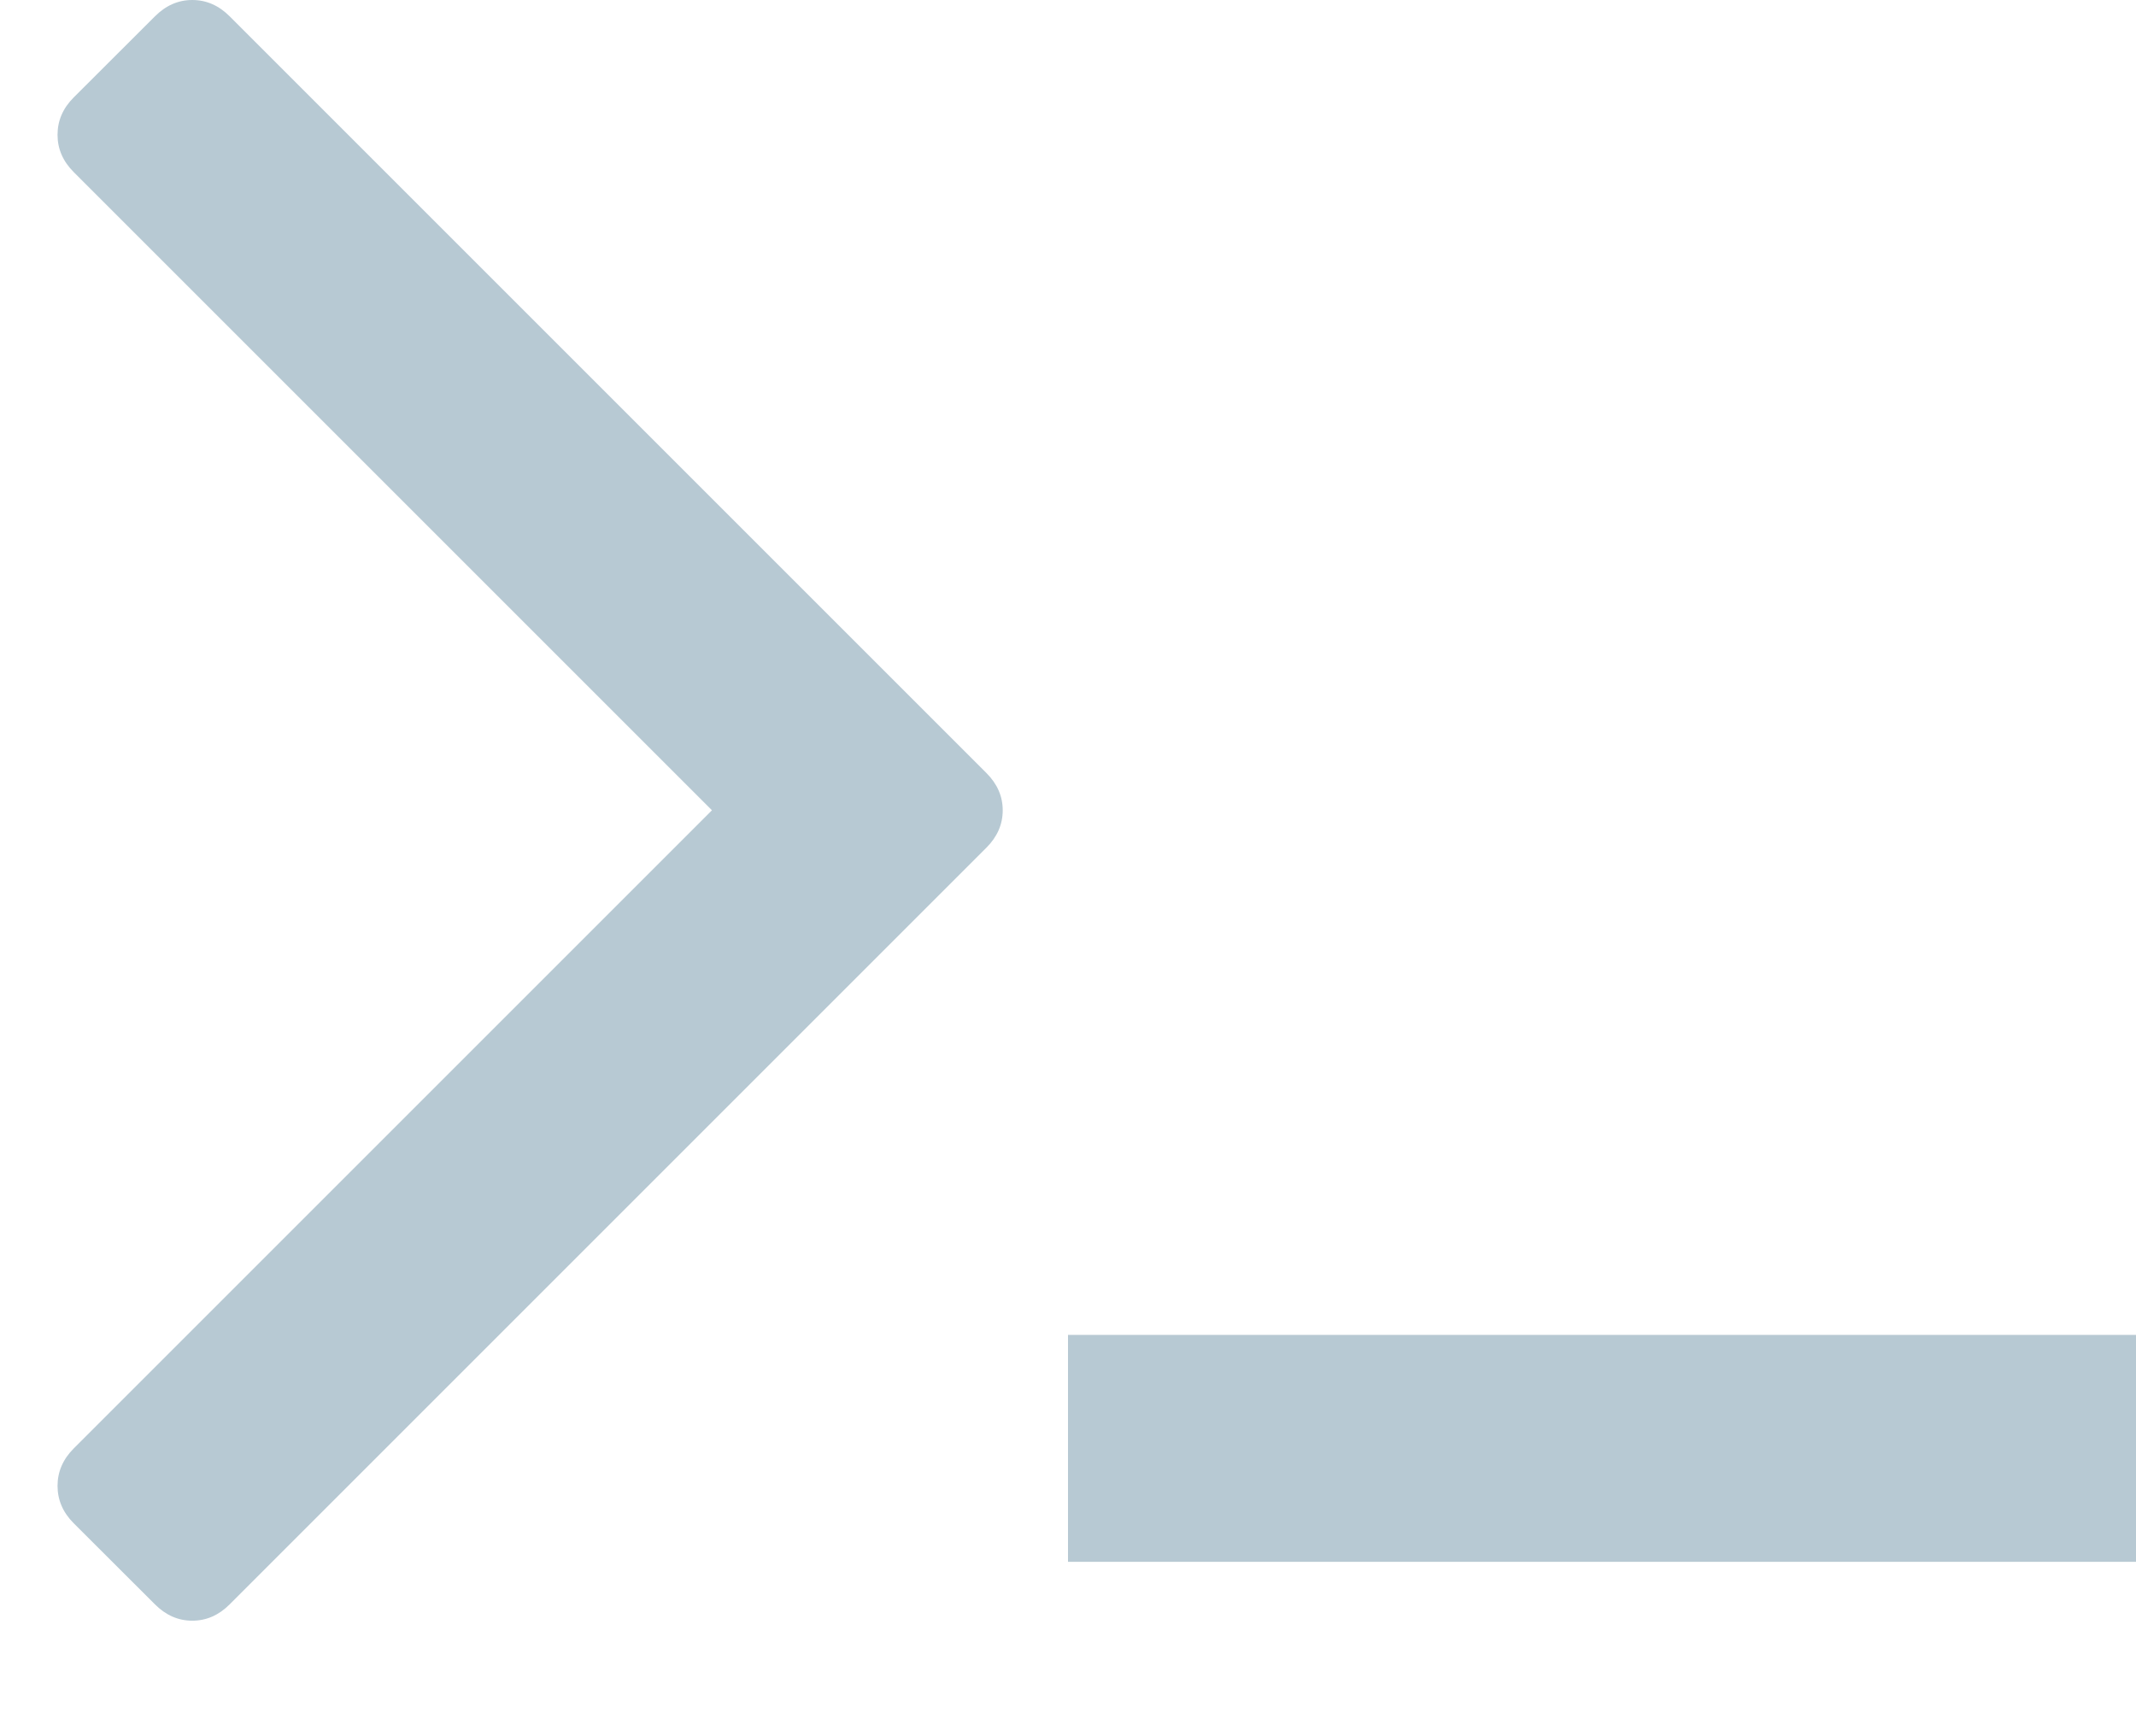
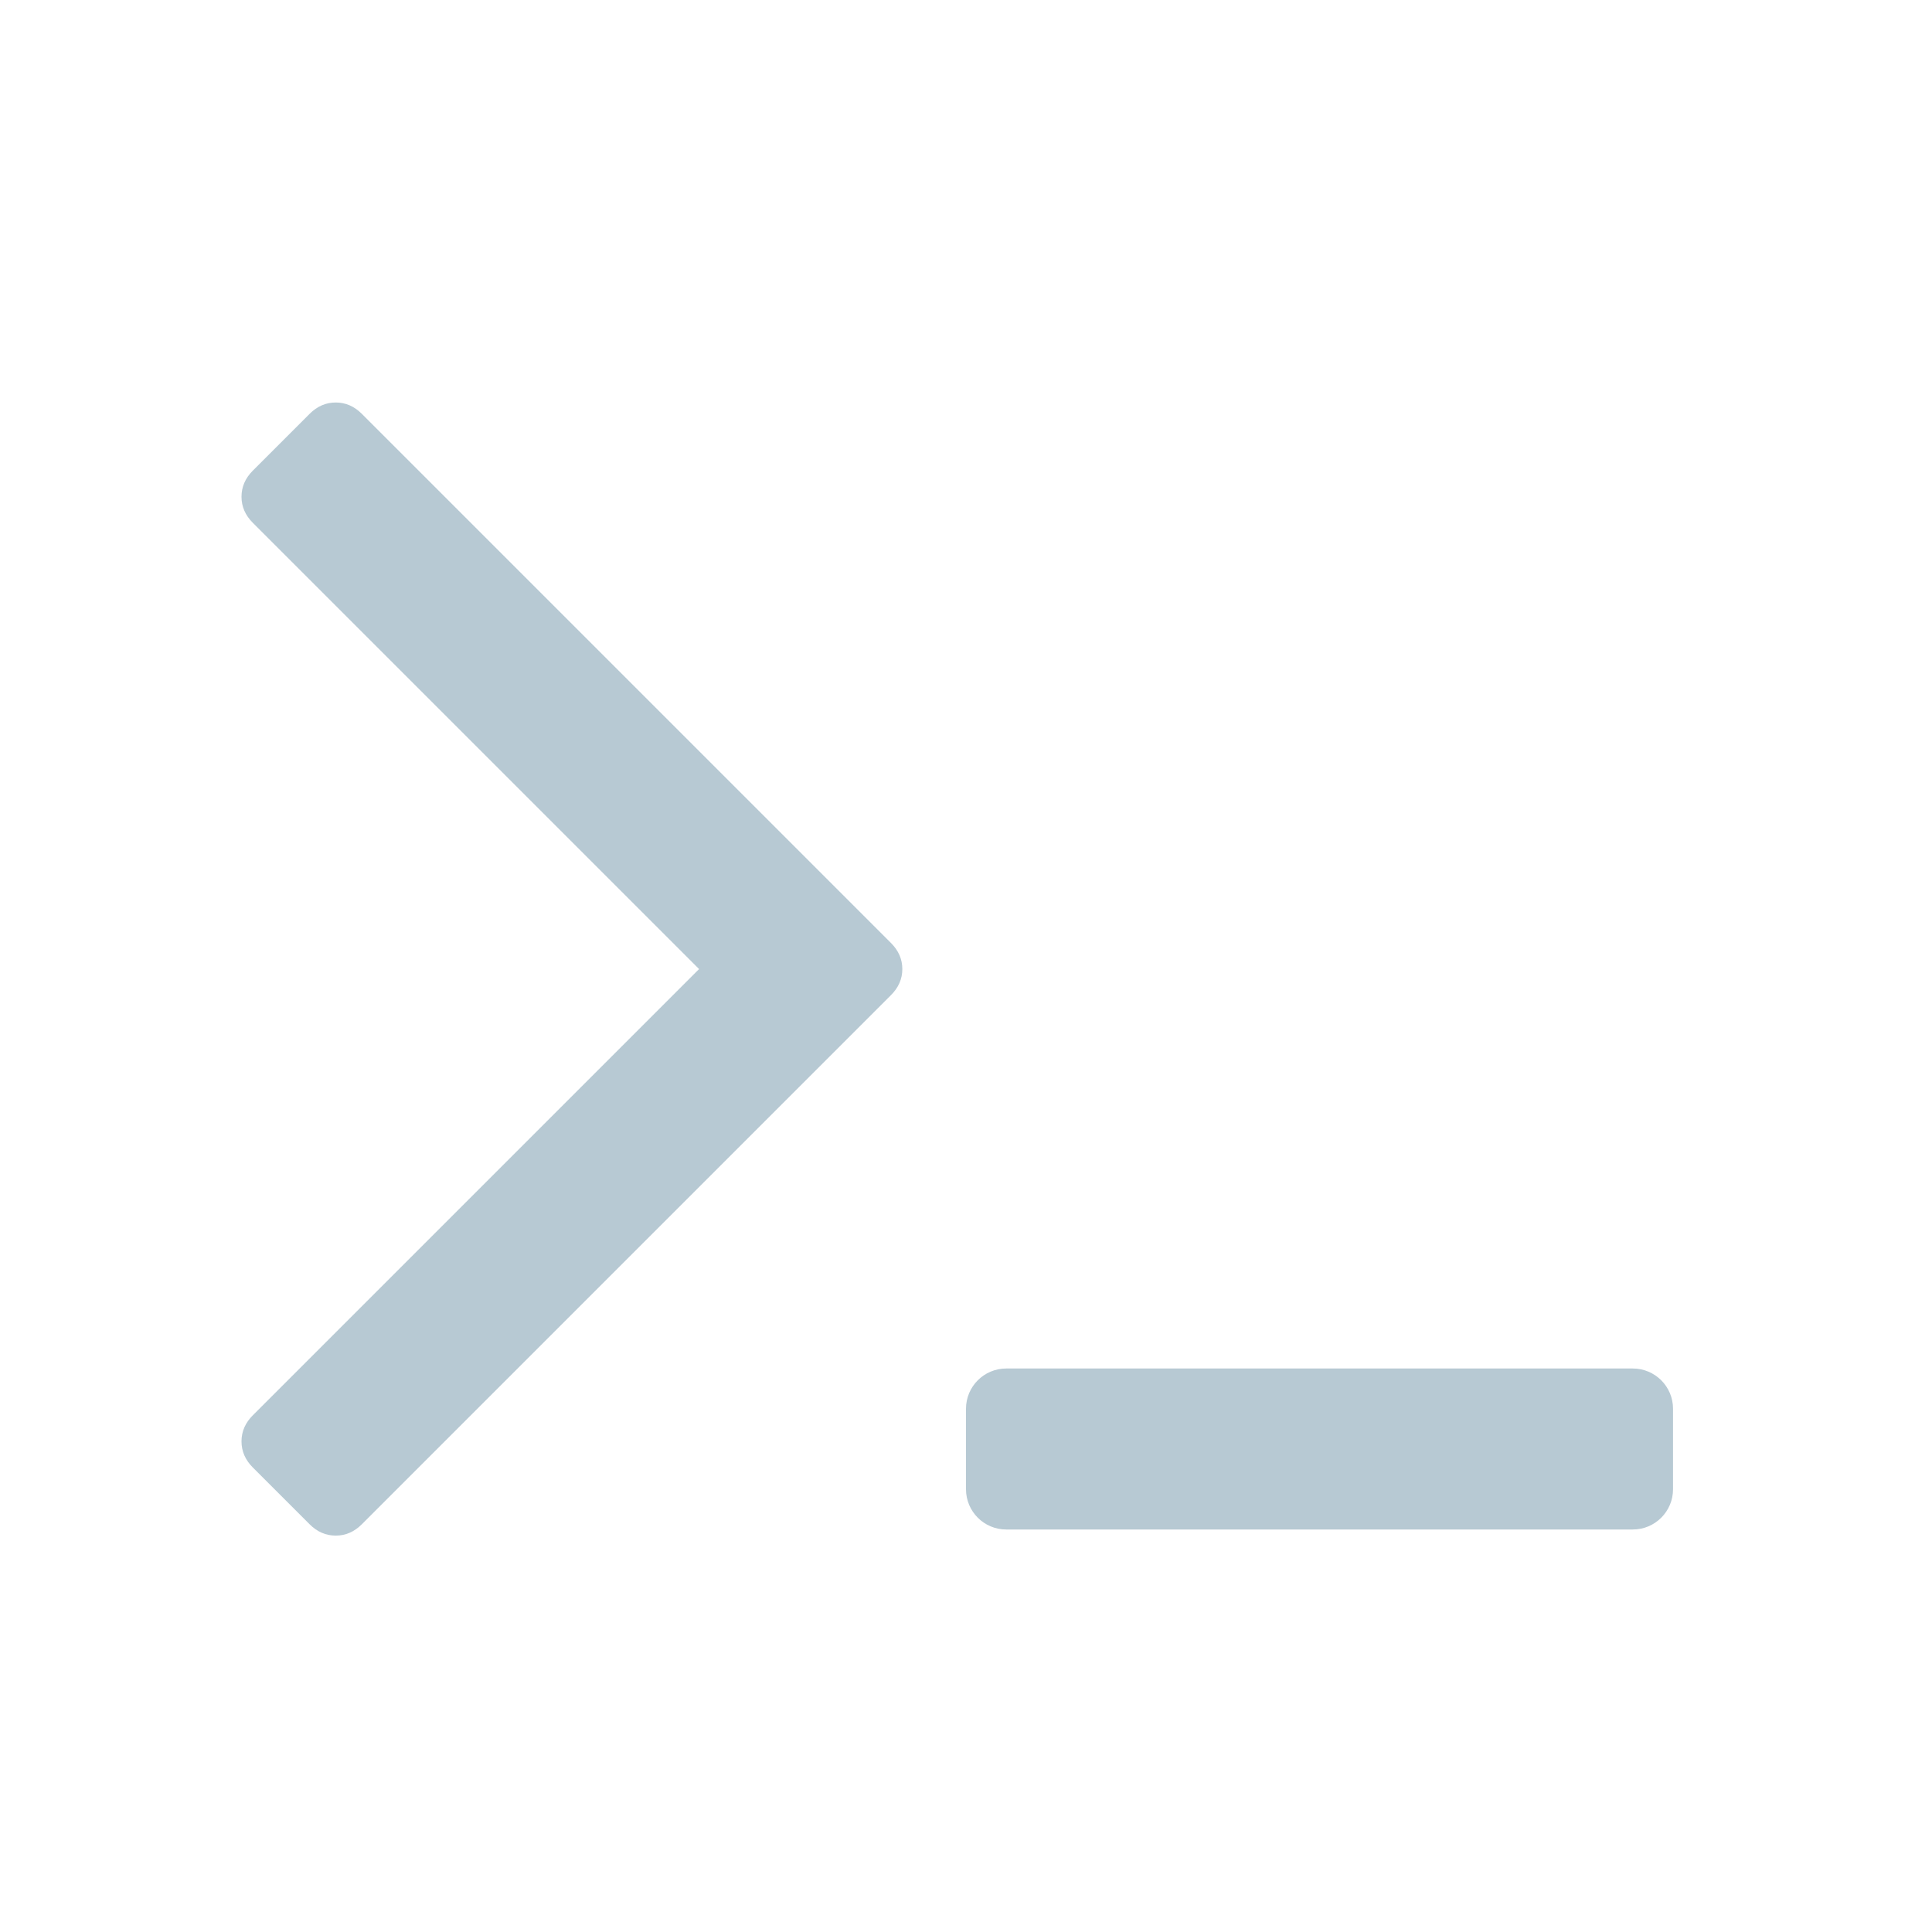
- <svg xmlns="http://www.w3.org/2000/svg" width="16px" height="13px" viewBox="0 0 16 13" version="1.1">
+ <svg xmlns="http://www.w3.org/2000/svg" width="24px" height="24px" viewBox="0 0 24 24" version="1.1">
  <defs />
-   <g id="2.x-API-Products-(Slate)---Responsive" stroke="none" stroke-width="1" fill="none" fill-rule="evenodd">
-     <g id="2.1.3-API-Doc-Icons-Desktop" transform="translate(-877, -695)">
-       <g id="ic_console_v2" transform="translate(868, 685)">
-         <rect id="Rectangle-519" x="0" y="0" width="32" height="32" />
-         <path d="M16.389,16.35 L10.72,22.019 C10.639,22.1 10.546,22.141 10.44,22.141 C10.335,22.141 10.242,22.1 10.161,22.019 L9.552,21.411 C9.471,21.33 9.431,21.236 9.431,21.131 C9.431,21.026 9.471,20.932 9.552,20.851 L14.333,16.07 L9.552,11.289 C9.471,11.208 9.431,11.115 9.431,11.01 C9.431,10.904 9.471,10.811 9.552,10.73 L10.161,10.122 C10.242,10.041 10.335,10 10.44,10 C10.546,10 10.639,10.041 10.72,10.122 L16.389,15.791 C16.47,15.872 16.511,15.965 16.511,16.07 C16.511,16.176 16.47,16.269 16.389,16.35 L16.389,16.35 Z" id="Path" fill="#B7C9D3" />
-         <rect id="Rectangle-532" fill="#B7C9D3" x="17" y="20" width="8" height="1.7" />
+   <g id="-Stylesheet-+-Mobile" stroke="none" stroke-width="1" fill="none" fill-rule="evenodd">
+     <g id="Assets" transform="translate(-243, -556)" fill="#B7C9D3">
+       <g id="ic_console_v2" transform="translate(243, 556)">
+         <g id="Path-+-Rectangle-532" transform="translate(3, 5)">
+           <path d="M8.068,7.362 L1.495,13.935 C1.401,14.029 1.293,14.076 1.171,14.076 C1.048,14.076 0.94,14.029 0.846,13.935 L0.141,13.23 C0.047,13.136 0,13.028 0,12.905 C0,12.783 0.047,12.675 0.141,12.581 L5.684,7.038 L0.141,1.495 C0.047,1.401 0,1.293 0,1.171 C0,1.048 0.047,0.94 0.141,0.846 L0.846,0.141 C0.94,0.047 1.048,-2.24486748e-15 1.171,0 C1.293,-2.24486748e-15 1.401,0.047 1.495,0.141 L8.068,6.714 C8.162,6.808 8.209,6.916 8.209,7.038 C8.209,7.16 8.162,7.268 8.068,7.362 L8.068,7.362 Z" id="Path" />
+           <rect id="Rectangle-532" x="9" y="12" width="8.783" height="2" rx="0.5" />
+         </g>
      </g>
    </g>
  </g>
</svg>
